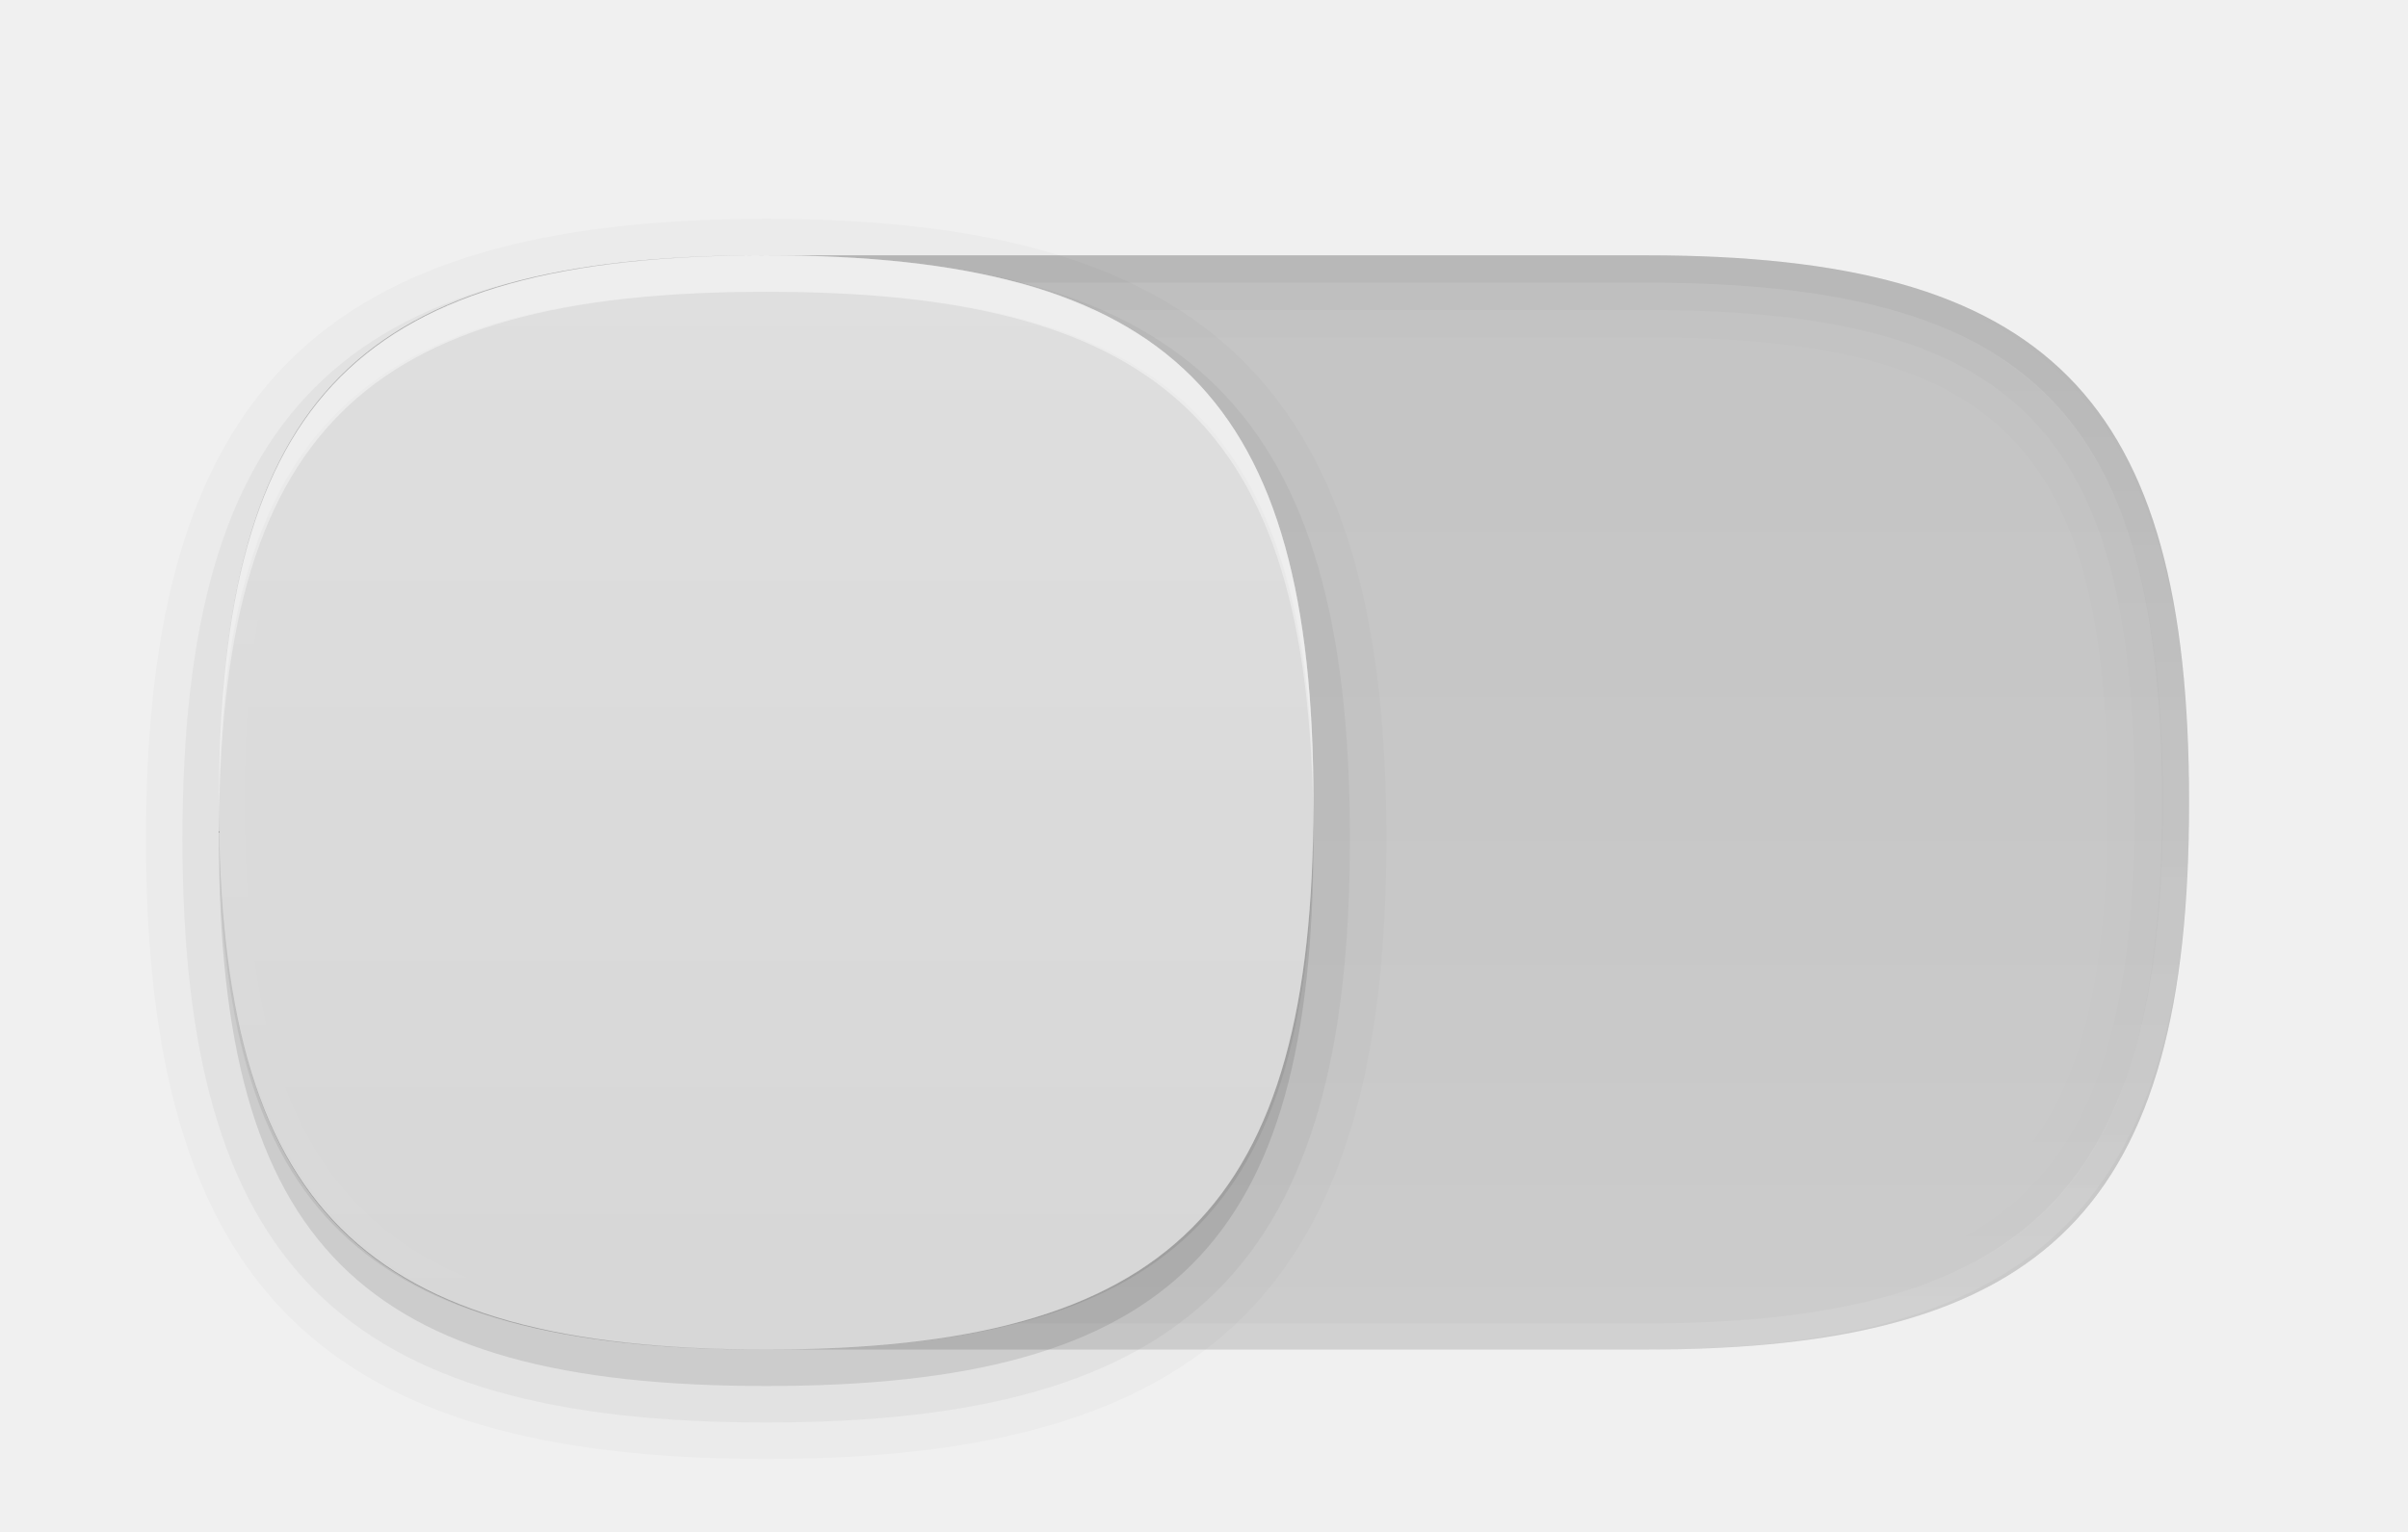
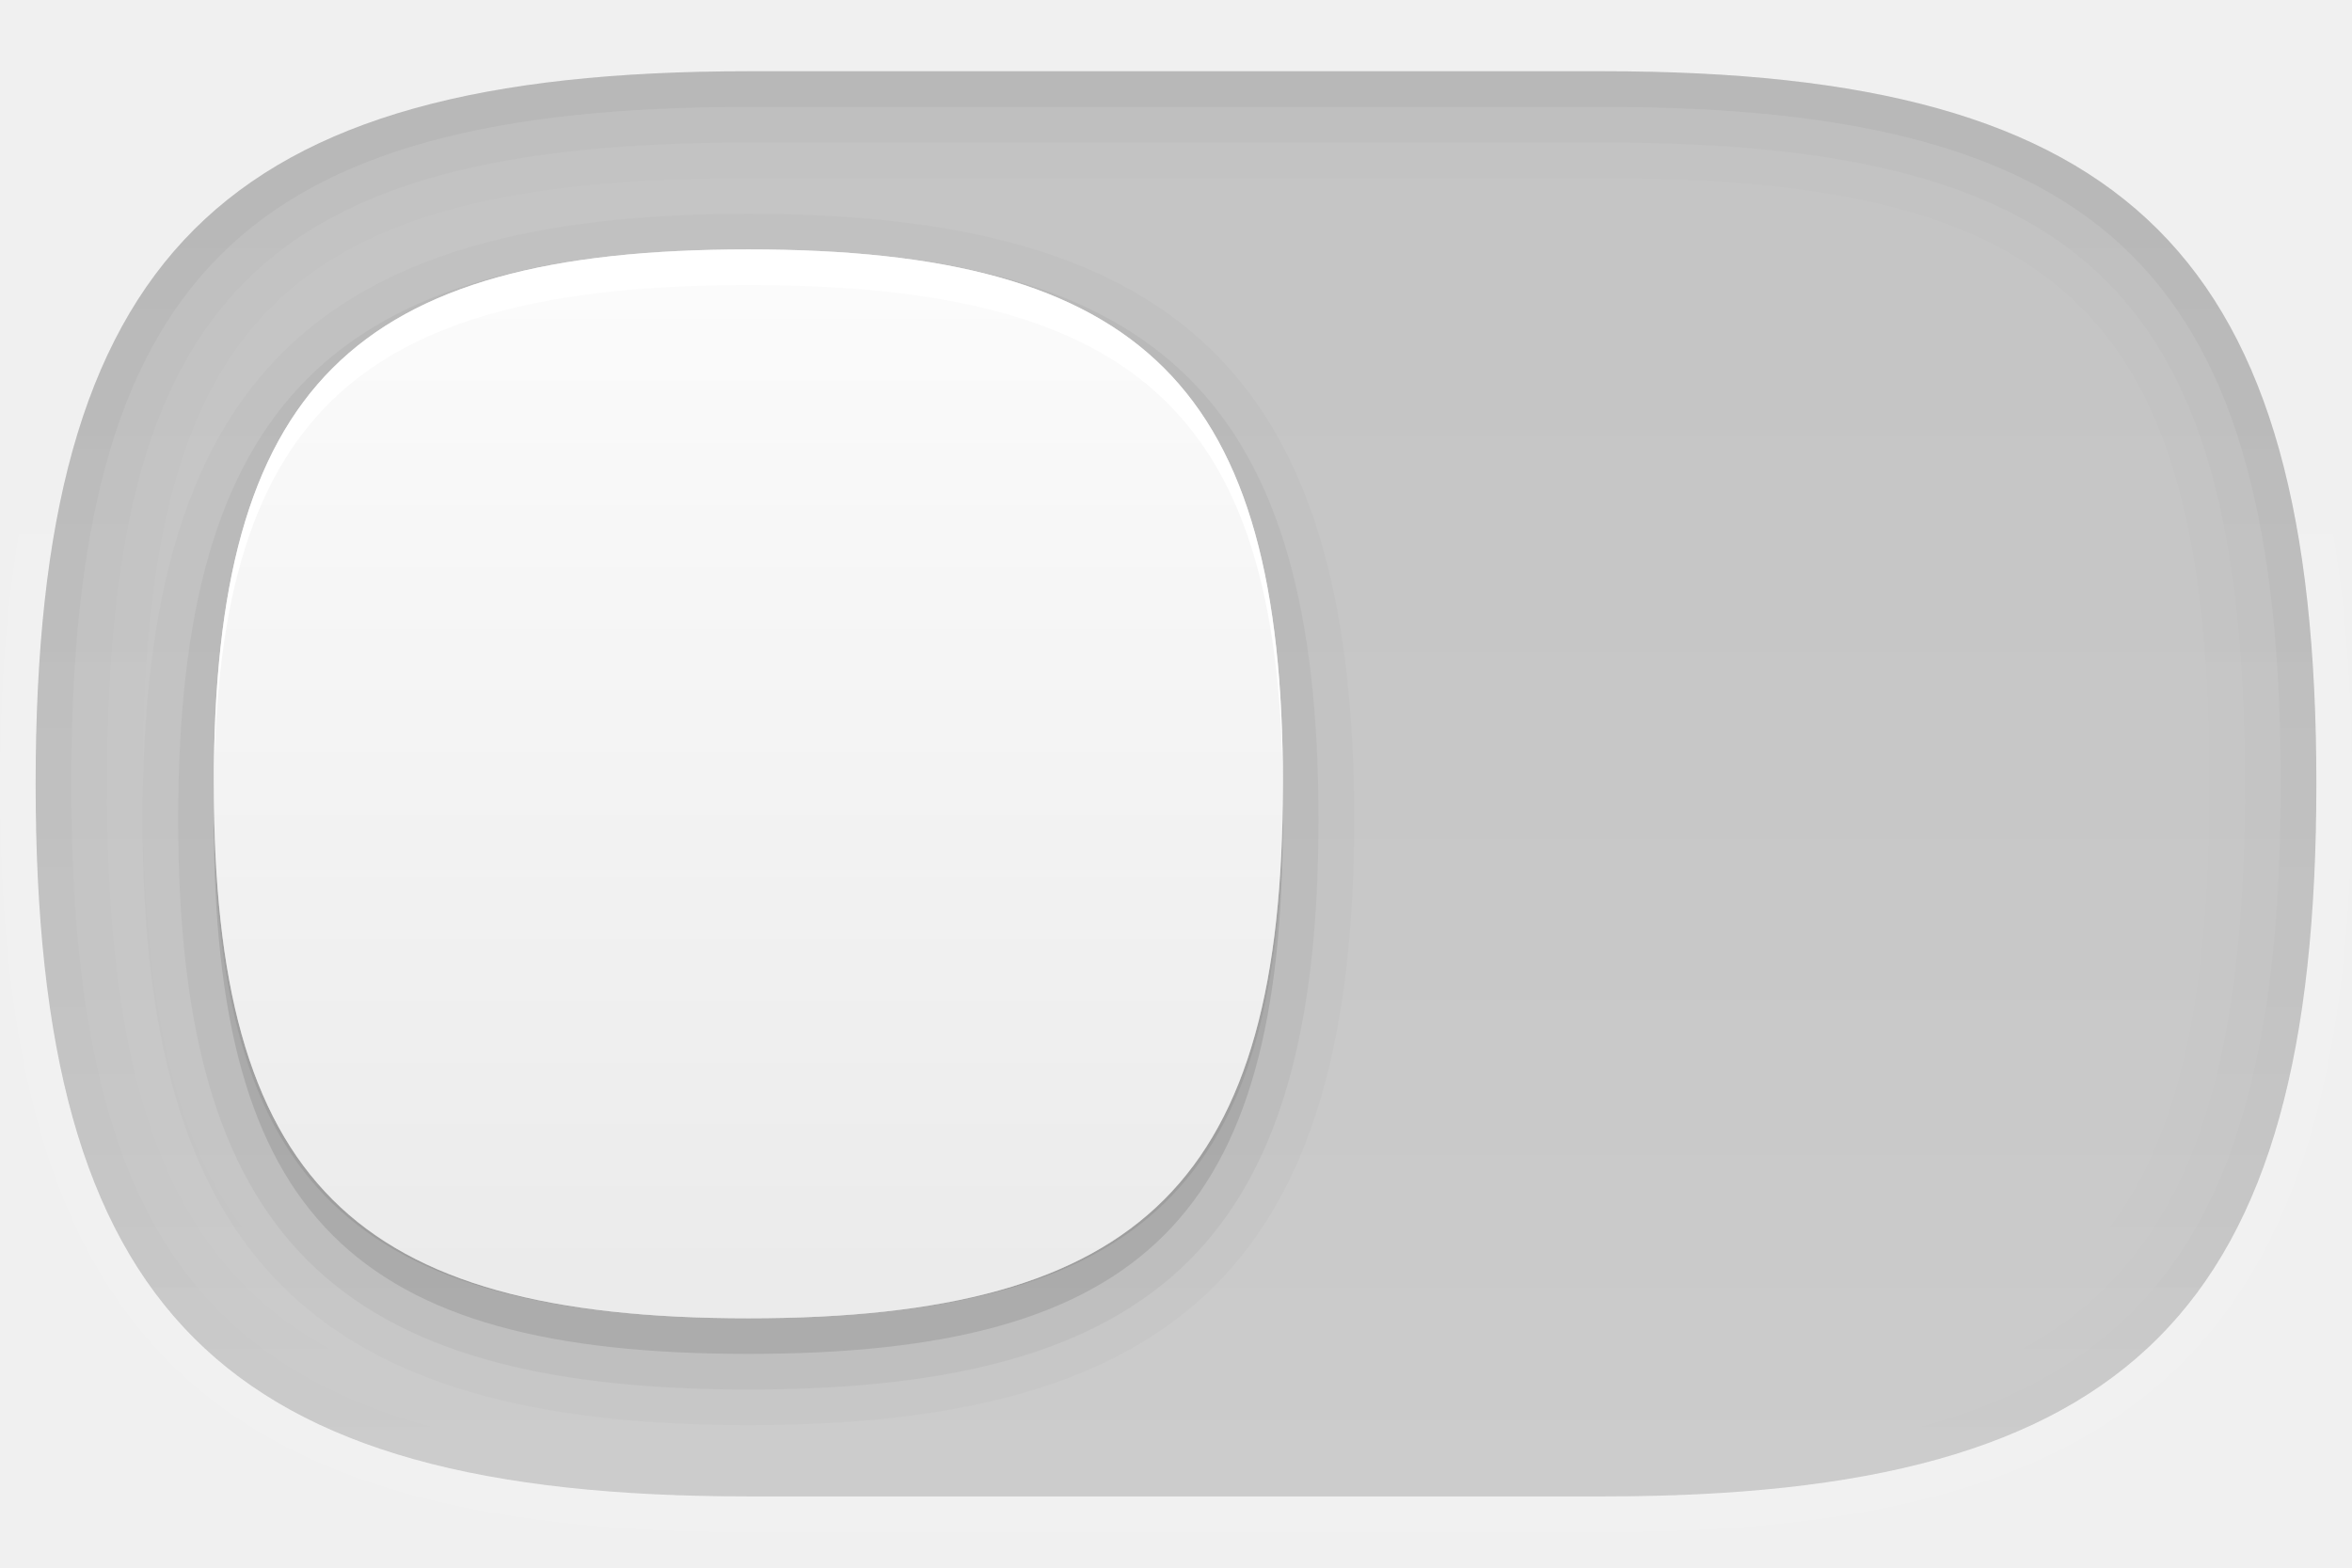
- <svg xmlns="http://www.w3.org/2000/svg" baseProfile="tiny" height="42px" version="1.1" viewBox="0 0 66 42" width="66px" x="0px" y="0px">
-   <rect fill="none" height="44" width="66" />
-   <path d="M21,7h-0.125C9.856,7,6,10.887,6,21.999V22C6,10.887,9.889,7,21,7z M36,22c0,11.114-3.885,14.999-15,14.999  c-11.068,0-14.968-3.86-14.997-14.877C6.032,33.139,9.898,37,20.875,37h24.25C56.143,37,60,33.113,60,21.999  C60,10.887,56.143,7,45.125,7H21C32.115,7,36,10.887,36,22z" fill-opacity="0.15" stroke-opacity="0.15" />
-   <linearGradient gradientUnits="userSpaceOnUse" id="SVGID_1_" x1="33.001" x2="33.001" y1="37.148" y2="6.897">
+ <svg xmlns="http://www.w3.org/2000/svg" baseProfile="tiny" height="44px" version="1.1" viewBox="0 0 66 44" width="66px" x="0px" y="0px">
+   <path d="M45,2H21C6.186,2,1,7.184,1,22c0,14.818,5.186,20,20,20h24c14.814,0,20-5.182,20-20C65,7.184,59.814,2,45,2z   M21,37C9.885,37,6,33.115,6,22C6,10.887,9.885,7,21,7c11.111,0,15,3.887,15,15C36,33.115,32.111,37,21,37z" fill-opacity="0.15" stroke-opacity="0.15" />
+   <linearGradient gradientUnits="userSpaceOnUse" id="SVGID_1_" x1="33.001" x2="33.001" y1="43" y2="1">
+     <stop offset="0" style="stop-color:#FFFFFF" />
+     <stop offset="1" style="stop-color:#FFFFFF;stop-opacity:0" />
+   </linearGradient>
+   <path d="M45,1H21C5.691,1,0,6.691,0,22c0,15.311,5.691,21,21,21h24c15.309,0,21-5.689,21-21  C66,6.691,60.309,1,45,1z M45,42H21C6.186,42,1,36.818,1,22C1,7.184,6.186,2,21,2h24c14.814,0,20,5.184,20,20  C65,36.818,59.814,42,45,42z" fill="url(#SVGID_1_)" fill-opacity="0.1" stroke-opacity="0.1" />
+   <linearGradient gradientUnits="userSpaceOnUse" id="SVGID_2_" x1="33.001" x2="33.001" y1="42.333" y2="1.994">
    <stop offset="0" style="stop-color:#CCCCCC" />
    <stop offset="0.029" style="stop-color:#C5C5C5" />
    <stop offset="0.269" style="stop-color:#919191" />
    <stop offset="0.494" style="stop-color:#696969" />
    <stop offset="0.698" style="stop-color:#4B4B4B" />
    <stop offset="0.873" style="stop-color:#393939" />
    <stop offset="1" style="stop-color:#333333" />
  </linearGradient>
-   <path d="M21,7h-0.125C9.856,7,6,10.887,6,21.999V22C6,10.887,9.889,7,21,7z M36,22  c0,11.114-3.885,14.999-15,14.999c-11.068,0-14.968-3.86-14.997-14.877C6.032,33.139,9.898,37,20.875,37h24.25  C56.143,37,60,33.113,60,21.999C60,10.887,56.143,7,45.125,7H21C32.115,7,36,10.887,36,22z" fill="url(#SVGID_1_)" fill-opacity="0.05" stroke-opacity="0.05" />
-   <linearGradient gradientTransform="matrix(-1 0 0 1 6082 0)" gradientUnits="userSpaceOnUse" id="SVGID_2_" x1="6049" x2="6049" y1="7" y2="37.251">
+   <path d="M45,2H21C6.186,2,1,7.184,1,22c0,14.818,5.186,20,20,20h24c14.814,0,20-5.182,20-20  C65,7.184,59.814,2,45,2z M21,37C9.885,37,6,33.115,6,22C6,10.887,9.885,7,21,7c11.111,0,15,3.887,15,15C36,33.115,32.111,37,21,37z  " fill="url(#SVGID_2_)" fill-opacity="0.05" stroke-opacity="0.05" />
+   <linearGradient gradientUnits="userSpaceOnUse" id="SVGID_3_" x1="32.999" x2="32.999" y1="2" y2="42.335">
    <stop offset="0" style="stop-color:#000000" />
    <stop offset="1" style="stop-color:#000000;stop-opacity:0" />
  </linearGradient>
-   <path d="M21,7h-0.125C9.856,7,6,10.887,6,21.999V22C6,10.887,9.889,7,21,7z M57.769,21.999  c0,9.771-2.954,12.751-12.644,12.751H31.309c-2.361,1.568-5.707,2.249-10.309,2.249c-11.068,0-14.968-3.86-14.997-14.877  C6.032,33.139,9.898,37,20.875,37h24.25C56.143,37,60,33.113,60,21.999C60,10.887,56.143,7,45.125,7H21  c4.601,0,7.947,0.681,10.307,2.249h13.818C54.814,9.249,57.769,12.229,57.769,21.999z" fill="url(#SVGID_2_)" fill-opacity="0.01" stroke-opacity="0.01" />
-   <linearGradient gradientTransform="matrix(-1 0 0 1 6082 0)" gradientUnits="userSpaceOnUse" id="SVGID_3_" x1="6049" x2="6049" y1="7.25" y2="36.787">
+   <path d="M45,2H21C6.186,2,1,7.184,1,22c0,14.818,5.186,20,20,20h24c14.814,0,20-5.182,20-20  C65,7.184,59.814,2,45,2z M45,39H21C7.972,39,4,35.027,4,22S7.972,5,21,5h24c13.028,0,17,3.973,17,17S58.028,39,45,39z" fill="url(#SVGID_3_)" fill-opacity="0.01" stroke-opacity="0.01" />
+   <linearGradient gradientUnits="userSpaceOnUse" id="SVGID_4_" x1="32.999" x2="32.999" y1="2.333" y2="41.718">
    <stop offset="0" style="stop-color:#000000" />
    <stop offset="1" style="stop-color:#000000;stop-opacity:0" />
  </linearGradient>
-   <path d="M58.512,21.999c0,10.22-3.253,13.5-13.387,13.5H29.959  c-2.241,1.034-5.172,1.5-8.959,1.5c-11.068,0-14.968-3.86-14.997-14.877C6.032,33.139,9.898,37,20.875,37h24.25  C56.143,37,60,33.113,60,21.999C60,10.887,56.143,7,45.125,7H21c3.785,0,6.715,0.465,8.955,1.499h15.17  C55.259,8.499,58.512,11.78,58.512,21.999z M21,7h-0.125C9.856,7,6,10.887,6,21.999V22C6,10.887,9.889,7,21,7z" fill="url(#SVGID_3_)" fill-opacity="0.02" stroke-opacity="0.02" />
-   <linearGradient gradientTransform="matrix(-1 0 0 1 6082 0)" gradientUnits="userSpaceOnUse" id="SVGID_4_" x1="6049" x2="6049" y1="7" y2="36.999">
+   <path d="M45,2H21C6.186,2,1,7.184,1,22c0,14.818,5.186,20,20,20h24c14.814,0,20-5.182,20-20  C65,7.184,59.814,2,45,2z M45,40H21C7.374,40,3,35.627,3,22C3,8.375,7.374,4,21,4h24c13.626,0,18,4.375,18,18  C63,35.627,58.626,40,45,40z" fill="url(#SVGID_4_)" fill-opacity="0.02" stroke-opacity="0.02" />
+   <linearGradient gradientUnits="userSpaceOnUse" id="SVGID_5_" x1="32.999" x2="32.999" y1="2" y2="42.001">
    <stop offset="0" style="stop-color:#000000" />
    <stop offset="1" style="stop-color:#000000;stop-opacity:0" />
  </linearGradient>
-   <path d="M59.256,21.999c0,10.654-3.565,14.25-14.131,14.25H27.899  c-1.902,0.514-4.182,0.75-6.899,0.75c-11.068,0-14.968-3.86-14.997-14.877C6.032,33.139,9.898,37,20.875,37h24.25  C56.143,37,60,33.113,60,21.999C60,10.887,56.143,7,45.125,7H21c2.715,0,4.992,0.236,6.894,0.749h17.231  C55.69,7.749,59.256,11.346,59.256,21.999z M21,7h-0.125C9.856,7,6,10.887,6,21.999V22C6,10.887,9.889,7,21,7z" fill="url(#SVGID_4_)" fill-opacity="0.04" stroke-opacity="0.04" />
-   <linearGradient gradientUnits="userSpaceOnUse" id="SVGID_5_" x1="33.001" x2="33.001" y1="37" y2="7">
-     <stop offset="0" style="stop-color:#FFFFFF" />
-     <stop offset="1" style="stop-color:#FFFFFF;stop-opacity:0" />
-   </linearGradient>
-   <path d="M45.039,7.714c10.555,0,14.248,3.703,14.248,14.286  c0,10.585-3.693,14.286-14.248,14.286H20.961C10.406,36.286,6.713,32.585,6.713,22c0-10.583,3.693-14.286,14.248-14.286H45.039   M45.039,7H20.961C10.055,7,6,11.065,6,22c0,10.936,4.055,15,14.961,15h24.078C55.946,37,60,32.936,60,22  C60,11.065,55.946,7,45.039,7L45.039,7z" fill="url(#SVGID_5_)" fill-opacity="0.1" stroke-opacity="0.1" />
-   <path d="M21,40c12.235,0,17-4.766,17-17S33.235,6,21,6C8.767,6,4,10.766,4,23S8.767,40,21,40z" fill-opacity="0.02" stroke-opacity="0.02" />
-   <path d="M21,39c11.664,0,16-4.336,16-16S32.664,7,21,7C9.338,7,5.001,11.336,5.001,23S9.338,39,21,39z" fill-opacity="0.04" stroke-opacity="0.04" />
-   <path d="M6,23c0,11.113,3.889,15,15,15c11.115,0,15-3.887,15-15S32.115,8,21,8C9.889,8,6,11.887,6,23z" fill-opacity="0.1" stroke-opacity="0.1" />
-   <linearGradient gradientTransform="matrix(-1 0 0 1 6082 0)" gradientUnits="userSpaceOnUse" id="SVGID_6_" x1="6061" x2="6061" y1="44.832" y2="8.236">
+   <path d="M45,2H21C6.186,2,1,7.184,1,22c0,14.818,5.186,20,20,20h24c14.814,0,20-5.182,20-20  C65,7.184,59.814,2,45,2z M45,41H21C6.794,41,2,36.205,2,22S6.794,3,21,3h24c14.206,0,19,4.795,19,19S59.206,41,45,41z" fill="url(#SVGID_5_)" fill-opacity="0.04" stroke-opacity="0.04" />
+   <path d="M21,40C8.765,40,4,35.234,4,23S8.765,6,21,6c12.233,0,17,4.766,17,17S33.233,40,21,40z" fill-opacity="0.02" stroke-opacity="0.02" />
+   <path d="M21,39C9.336,39,5,34.664,5,23S9.336,7,21,7c11.662,0,15.999,4.336,15.999,16S32.662,39,21,39z" fill-opacity="0.04" stroke-opacity="0.04" />
+   <path d="M36,23c0,11.113-3.889,15-15,15C9.885,38,6,34.113,6,23S9.885,8,21,8C32.111,8,36,11.887,36,23z" fill-opacity="0.1" stroke-opacity="0.1" />
+   <path d="M36,22c0,11.115-3.889,15-15,15C9.885,37,6,33.115,6,22C6,10.887,9.885,7,21,7C32.111,7,36,10.887,36,22z" fill="#FFFFFF" />
+   <linearGradient gradientUnits="userSpaceOnUse" id="SVGID_6_" x1="21" x2="21" y1="44.833" y2="8.236">
    <stop offset="0" style="stop-color:#000000" />
    <stop offset="0.225" style="stop-color:#000000" />
    <stop offset="1" style="stop-color:#000000;stop-opacity:0.2" />
  </linearGradient>
-   <path d="M6,22.5c0,10.744,3.889,14.499,15,14.499c11.115,0,15-3.755,15-14.499  C36,11.758,32.115,8,21,8C9.889,8,6,11.758,6,22.5z" fill="url(#SVGID_6_)" fill-opacity="0.08" stroke-opacity="0.08" />
-   <path d="M6,22c0,11.114,3.889,14.999,15,14.999c11.115,0,15-3.885,15-14.999c0-11.113-3.885-15-15-15  C9.889,7,6,10.887,6,22z" fill="#FFFFFF" fill-opacity="0.4" stroke-opacity="0.4" />
+   <path d="M36,22.5C36,33.244,32.111,37,21,37C9.885,37,6,33.244,6,22.5C6,11.758,9.885,8,21,8  C32.111,8,36,11.758,36,22.5z" fill="url(#SVGID_6_)" fill-opacity="0.08" stroke-opacity="0.08" />
+   <rect fill="none" height="44" width="66" />
</svg>
